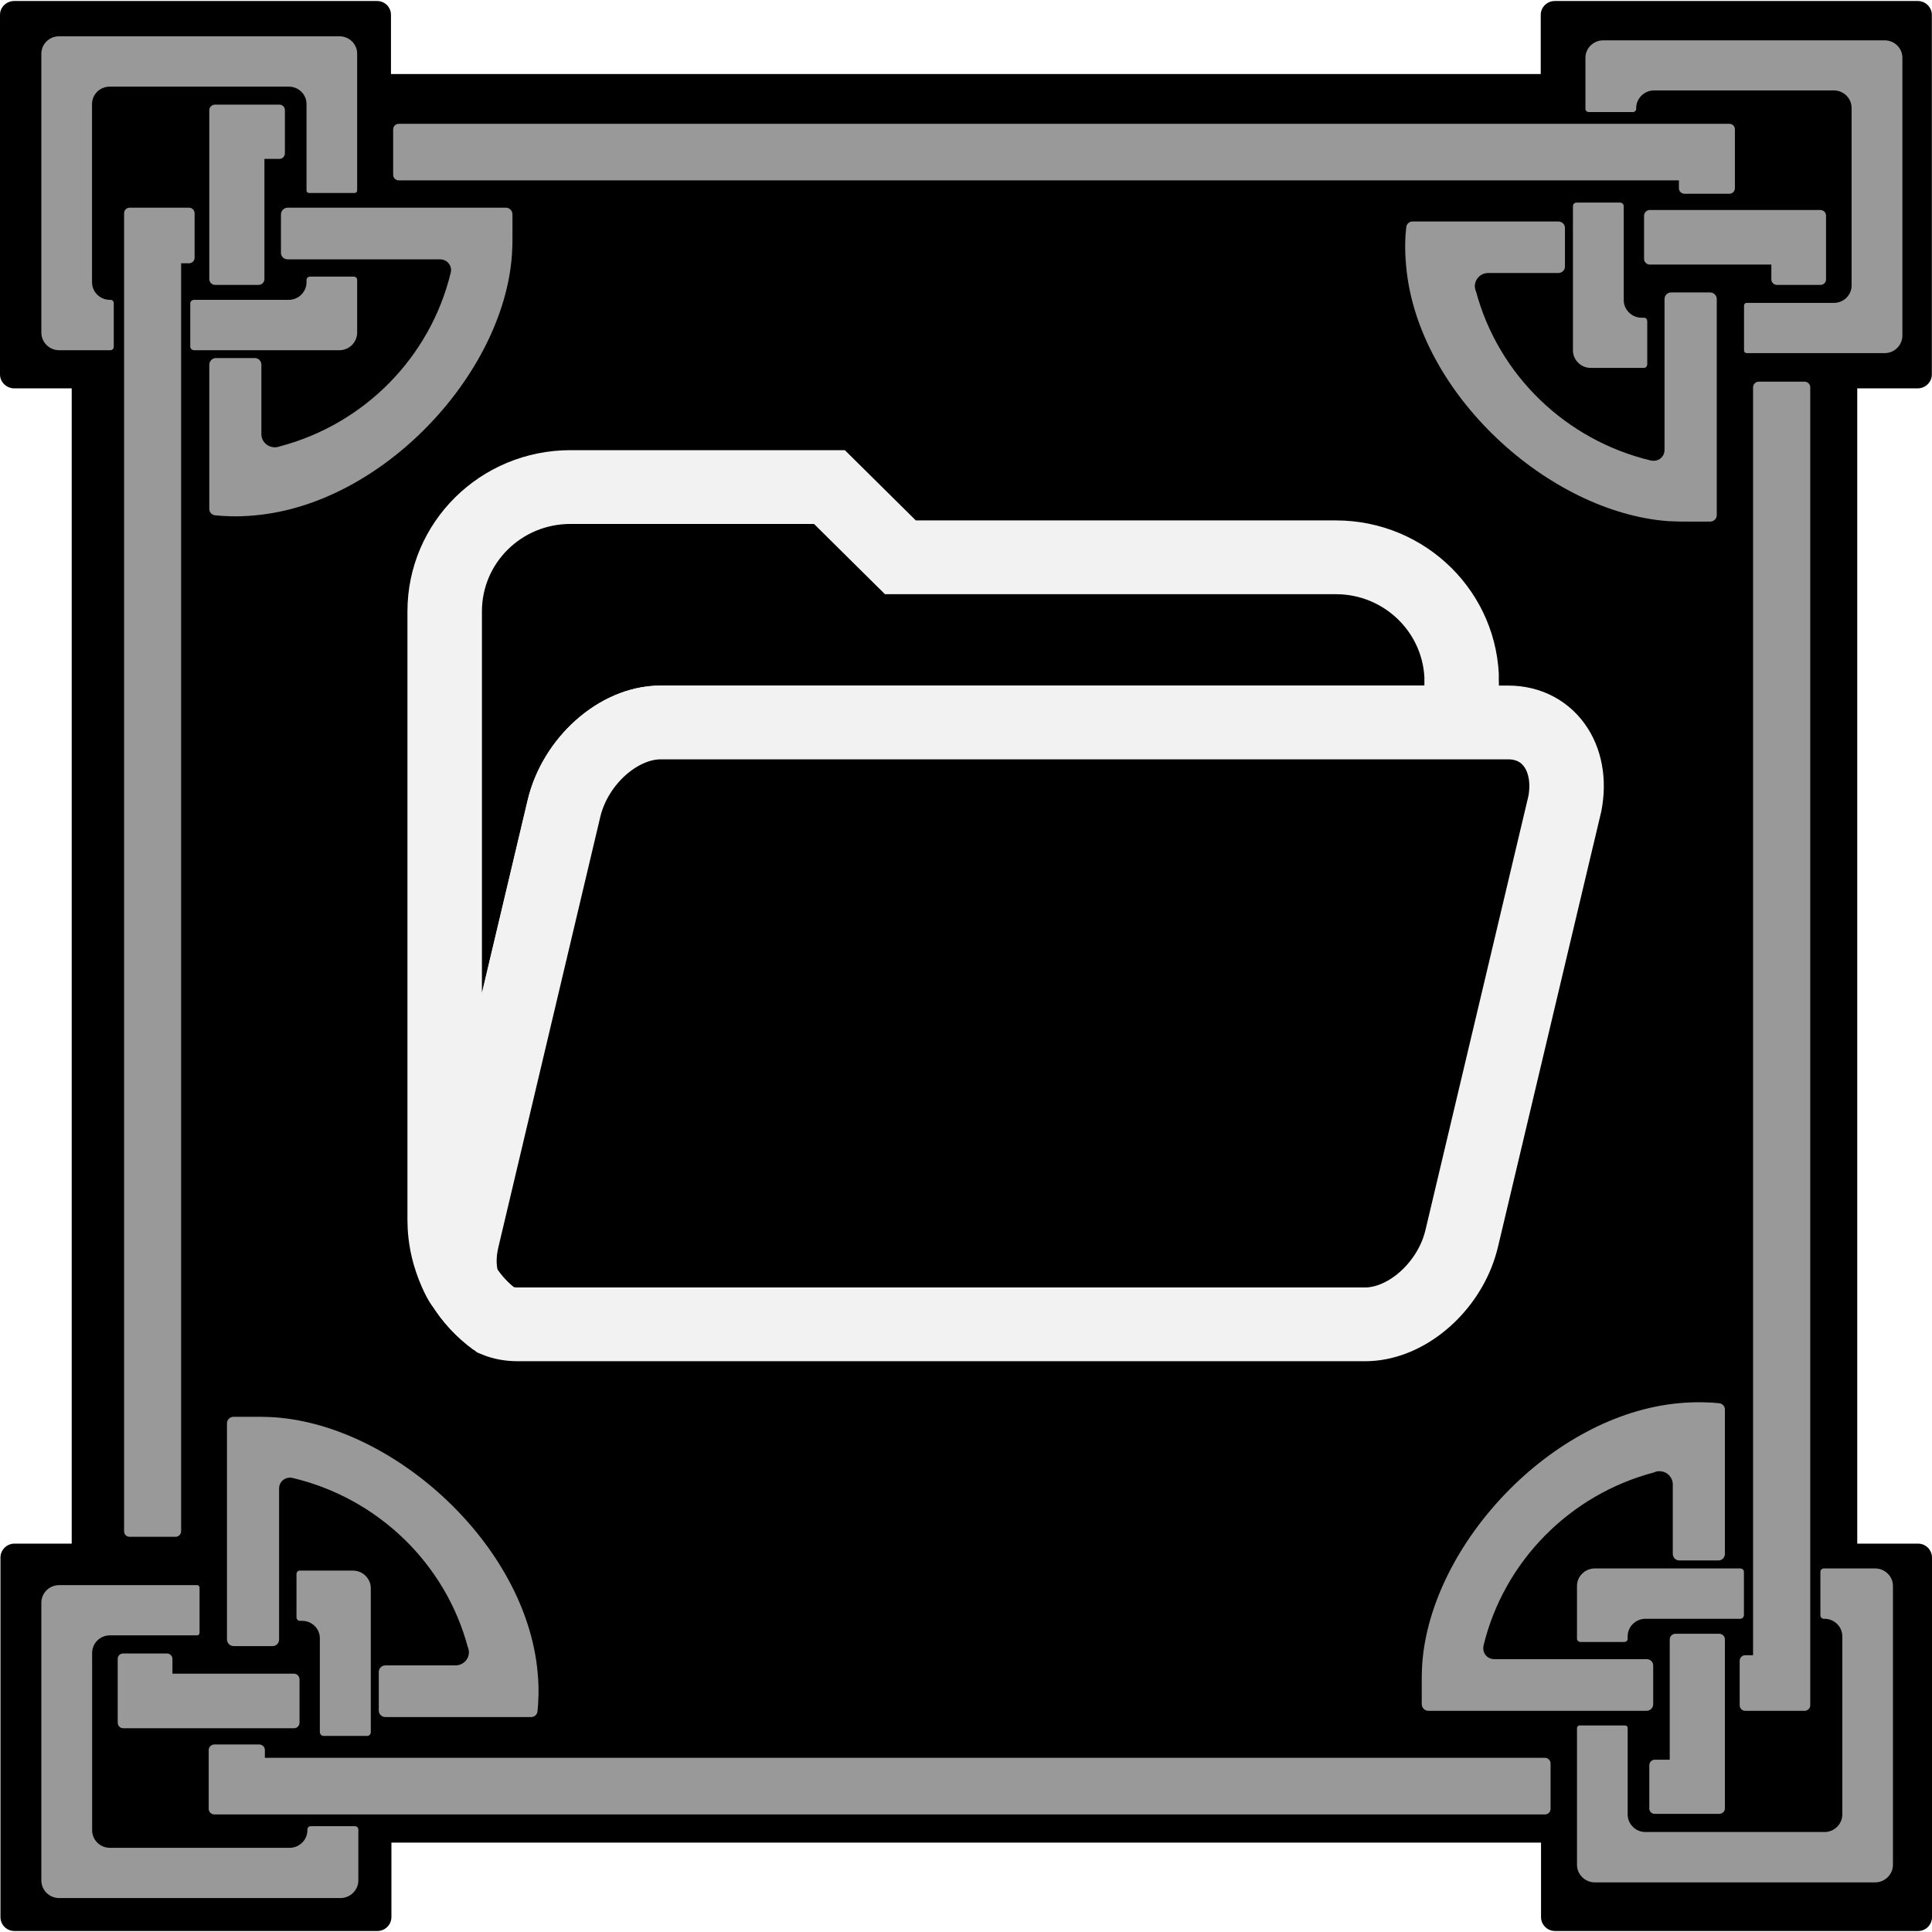
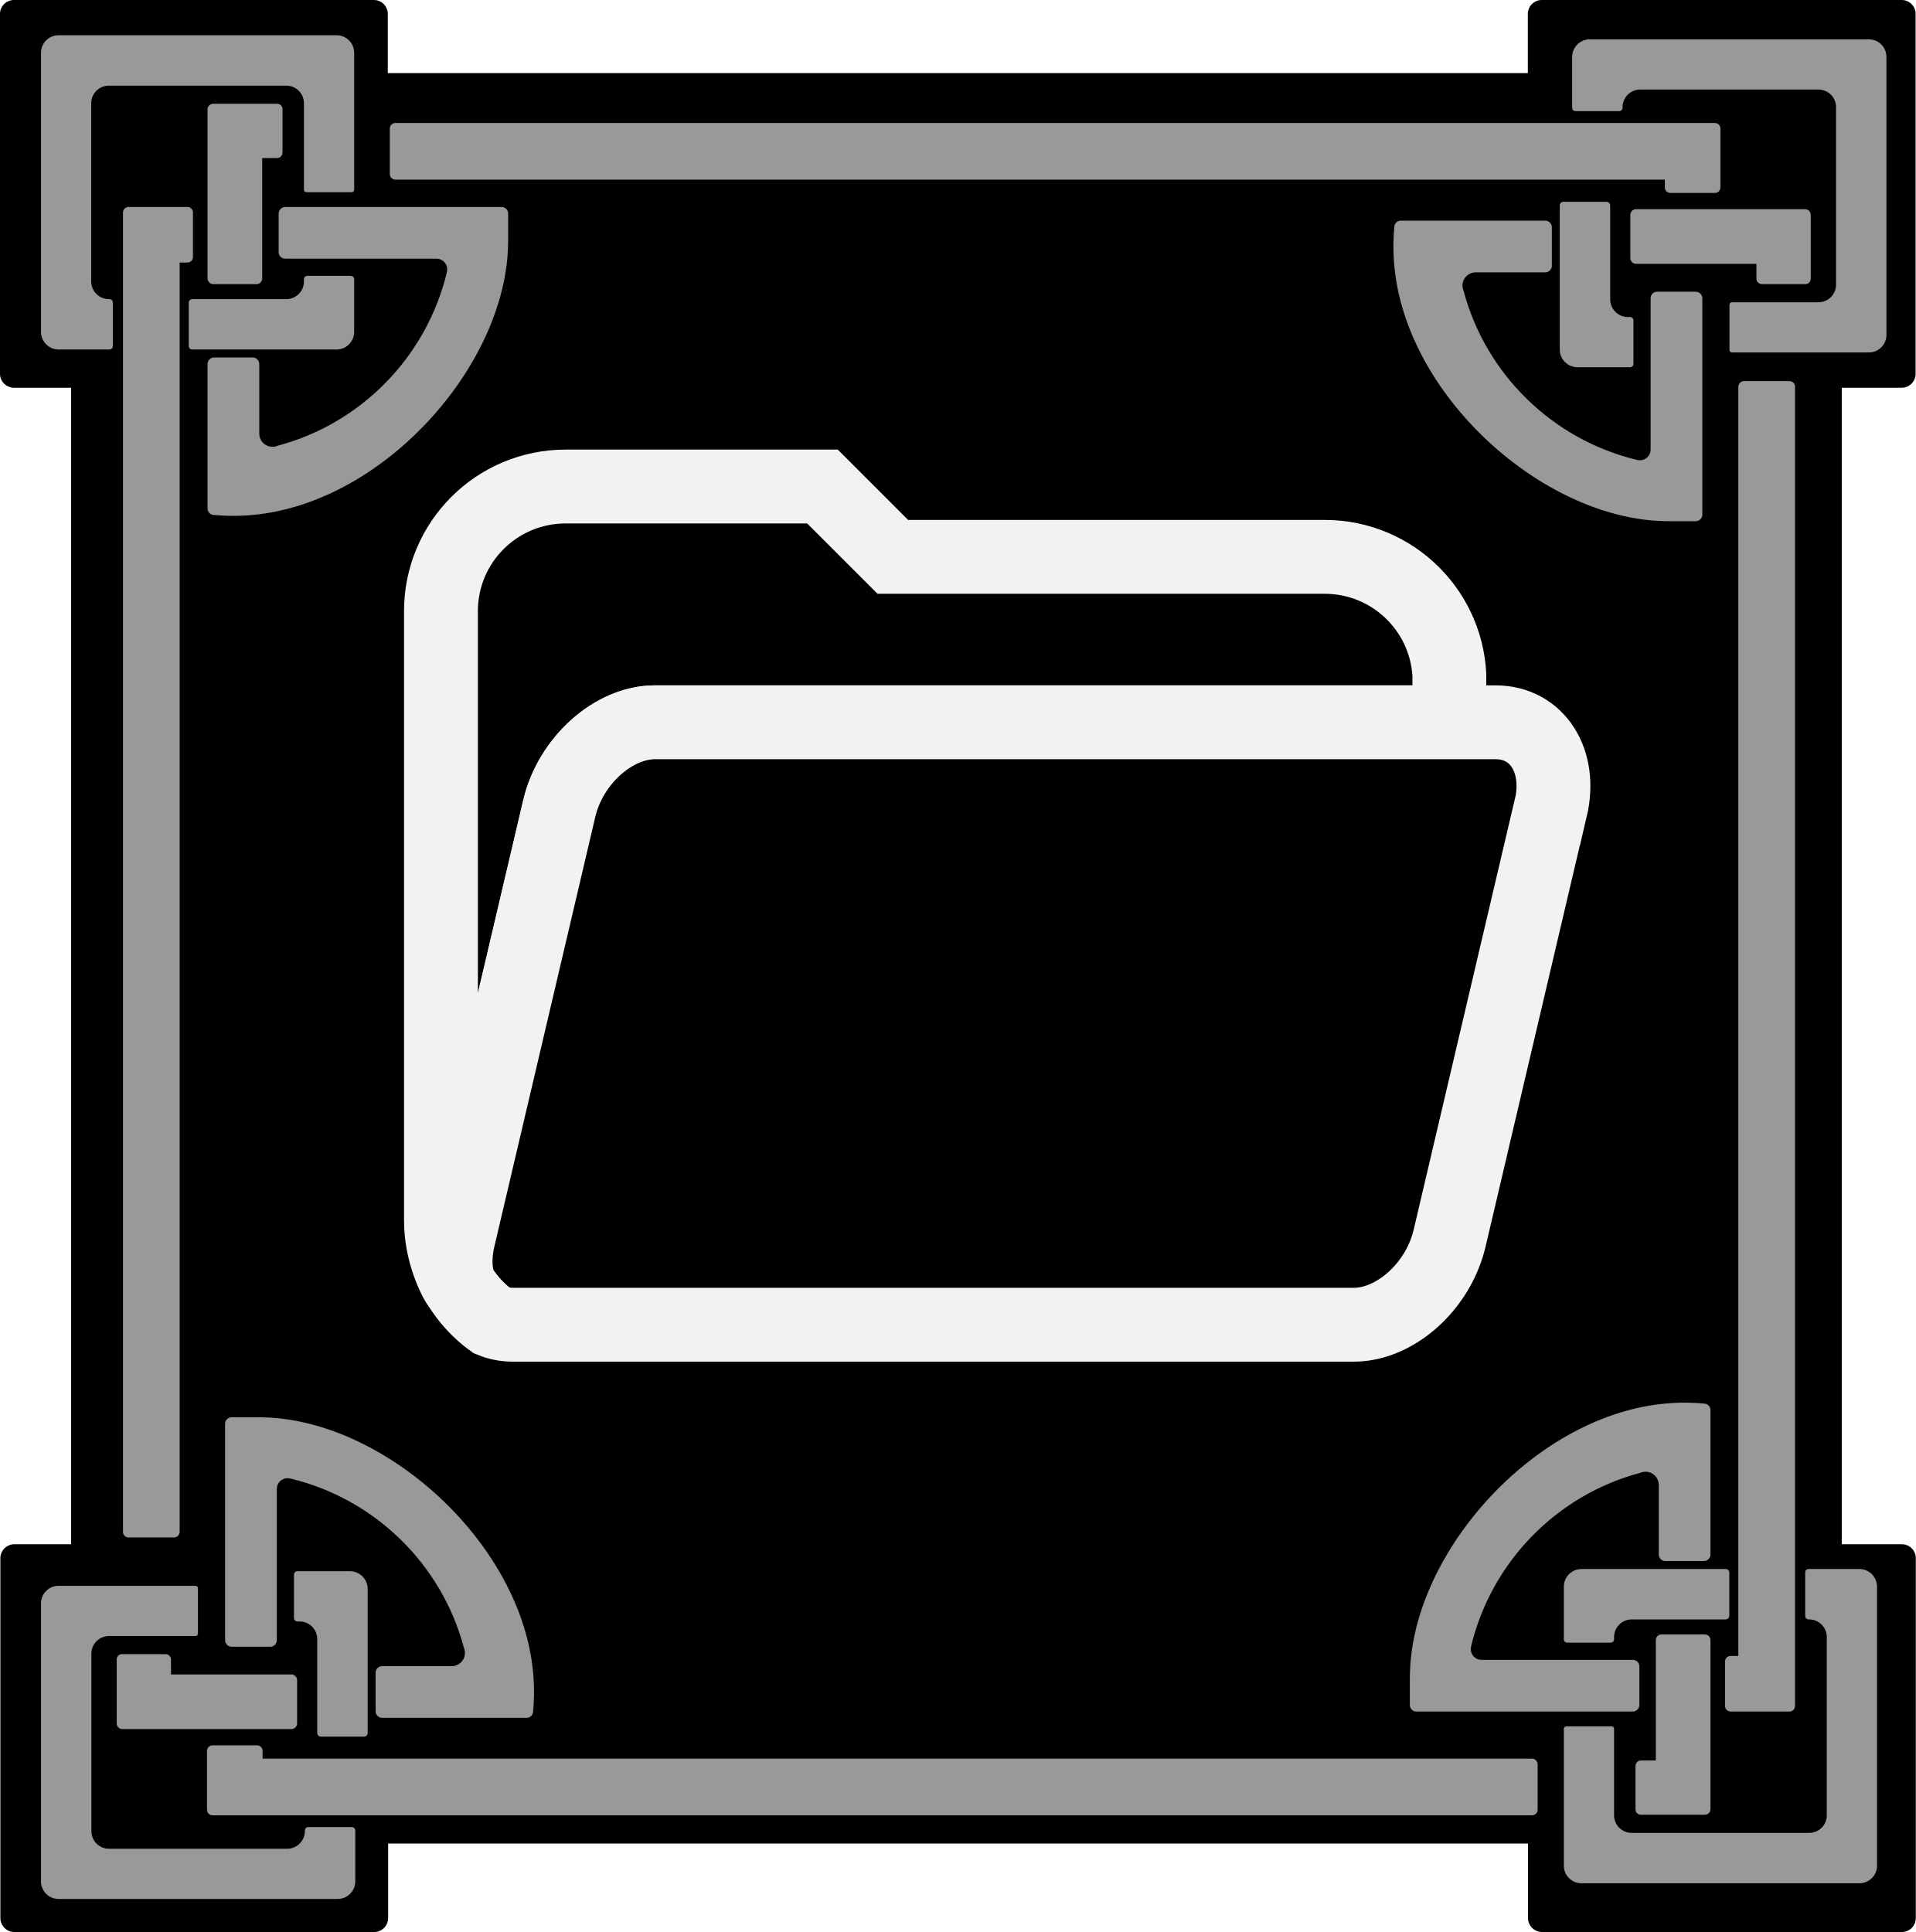
- <svg xmlns="http://www.w3.org/2000/svg" width="px" height="px" viewBox="0 0 52 52" version="1.1">
-   <g id="surface1">
-     <path style=" stroke:none;fill-rule:nonzero;fill:rgb(0%,0%,0%);fill-opacity:1;" d="M 52 41.922 L 52 51.598 C 52 51.805 51.836 51.973 51.625 51.973 L 41.855 51.973 C 41.645 51.973 41.477 51.805 41.477 51.598 L 41.477 49.594 L 10.535 49.594 L 10.535 51.598 C 10.535 51.805 10.363 51.973 10.16 51.973 L 0.387 51.973 C 0.18 51.973 0.012 51.805 0.012 51.598 L 0.012 41.922 C 0.012 41.719 0.18 41.547 0.387 41.547 L 1.93 41.547 L 1.93 10.453 L 0.383 10.453 C 0.172 10.453 0 10.281 0 10.078 L 0 0.398 C 0 0.195 0.172 0.027 0.383 0.027 L 10.148 0.027 C 10.359 0.027 10.523 0.195 10.523 0.398 L 10.523 1.992 L 41.469 1.992 L 41.469 0.398 C 41.469 0.195 41.641 0.027 41.844 0.027 L 51.617 0.027 C 51.824 0.027 51.996 0.195 51.996 0.398 L 51.996 10.078 C 51.996 10.281 51.824 10.453 51.617 10.453 L 49.988 10.453 L 49.988 41.547 L 51.625 41.547 C 51.836 41.547 52 41.719 52 41.922 Z M 52 41.922 " />
-     <path style=" stroke:none;fill-rule:nonzero;fill:rgb(60%,60%,60%);fill-opacity:1;" d="M 7.668 2.961 L 7.668 4.129 C 7.668 4.207 7.602 4.277 7.523 4.277 L 7.117 4.277 L 7.117 7.512 C 7.117 7.598 7.047 7.668 6.961 7.668 L 5.789 7.668 C 5.703 7.668 5.633 7.598 5.633 7.512 L 5.633 2.965 C 5.633 2.883 5.703 2.816 5.789 2.816 L 7.523 2.816 C 7.602 2.816 7.668 2.883 7.668 2.961 Z M 7.668 2.961 " />
-     <path style=" stroke:none;fill-rule:nonzero;fill:rgb(60%,60%,60%);fill-opacity:1;" d="M 5.238 5.742 L 5.238 6.938 C 5.238 7.02 5.172 7.086 5.086 7.086 L 4.875 7.086 L 4.875 41.215 C 4.875 41.297 4.805 41.363 4.727 41.363 L 3.488 41.363 C 3.402 41.363 3.34 41.297 3.34 41.215 L 3.34 5.742 C 3.34 5.66 3.402 5.59 3.488 5.59 L 5.086 5.59 C 5.172 5.59 5.238 5.66 5.238 5.742 Z M 5.238 5.742 " />
-     <path style=" stroke:none;fill-rule:nonzero;fill:rgb(60%,60%,60%);fill-opacity:1;" d="M 9.613 1.445 L 9.613 5.129 C 9.613 5.164 9.582 5.195 9.543 5.195 L 8.32 5.195 C 8.281 5.195 8.25 5.164 8.25 5.129 L 8.25 2.801 C 8.25 2.539 8.035 2.332 7.773 2.332 L 2.953 2.332 C 2.691 2.332 2.477 2.539 2.477 2.801 L 2.477 7.598 C 2.477 7.855 2.691 8.07 2.953 8.07 L 2.973 8.07 C 3.023 8.07 3.062 8.109 3.062 8.16 L 3.062 9.336 C 3.062 9.383 3.023 9.426 2.973 9.426 L 1.59 9.426 C 1.328 9.426 1.113 9.211 1.113 8.953 L 1.113 1.445 C 1.113 1.184 1.328 0.977 1.59 0.977 L 9.137 0.977 C 9.398 0.977 9.613 1.184 9.613 1.445 Z M 9.613 1.445 " />
-     <path style=" stroke:none;fill-rule:nonzero;fill:rgb(60%,60%,60%);fill-opacity:1;" d="M 9.613 7.52 L 9.613 8.953 C 9.613 9.211 9.398 9.426 9.137 9.426 L 5.223 9.426 C 5.168 9.426 5.121 9.383 5.121 9.328 L 5.121 8.168 C 5.121 8.113 5.168 8.07 5.223 8.07 L 7.773 8.07 C 8.035 8.07 8.25 7.855 8.25 7.598 L 8.25 7.52 C 8.262 7.473 8.297 7.445 8.344 7.445 L 9.52 7.445 C 9.566 7.445 9.602 7.473 9.613 7.52 Z M 9.613 7.52 " />
-     <path style=" stroke:none;fill-rule:nonzero;fill:rgb(60%,60%,60%);fill-opacity:1;" d="M 13.793 5.77 L 13.793 6.43 C 13.793 6.469 13.793 6.652 13.777 6.879 C 13.543 10.066 10.316 13.559 6.863 13.871 C 6.391 13.918 6.004 13.891 5.809 13.871 C 5.715 13.871 5.633 13.797 5.633 13.699 L 5.633 9.816 C 5.633 9.719 5.715 9.637 5.809 9.637 L 6.863 9.637 C 6.957 9.637 7.035 9.719 7.035 9.816 L 7.035 11.684 C 7.035 11.883 7.199 12.039 7.398 12.039 C 7.422 12.039 7.453 12.035 7.477 12.031 C 7.496 12.027 7.52 12.02 7.539 12.012 C 9.805 11.414 11.578 9.617 12.129 7.348 C 12.133 7.324 12.141 7.293 12.141 7.27 C 12.141 7.109 12.008 6.98 11.848 6.98 L 7.742 6.98 C 7.645 6.98 7.562 6.906 7.562 6.809 L 7.562 5.77 C 7.562 5.672 7.645 5.59 7.742 5.59 L 13.617 5.59 C 13.715 5.59 13.793 5.672 13.793 5.77 Z M 13.793 5.77 " />
-     <path style=" stroke:none;fill-rule:nonzero;fill:rgb(60%,60%,60%);fill-opacity:1;" d="M 44.391 48.676 L 44.391 47.512 C 44.391 47.43 44.457 47.363 44.535 47.363 L 44.941 47.363 L 44.941 44.125 C 44.941 44.039 45.012 43.973 45.098 43.973 L 46.27 43.973 C 46.355 43.973 46.426 44.039 46.426 44.125 L 46.426 48.672 C 46.426 48.758 46.355 48.82 46.27 48.82 L 44.535 48.82 C 44.457 48.82 44.391 48.758 44.391 48.676 Z M 44.391 48.676 " />
-     <path style=" stroke:none;fill-rule:nonzero;fill:rgb(60%,60%,60%);fill-opacity:1;" d="M 46.824 45.898 L 46.824 44.699 C 46.824 44.617 46.887 44.551 46.973 44.551 L 47.184 44.551 L 47.184 10.422 C 47.184 10.344 47.254 10.273 47.332 10.273 L 48.57 10.273 C 48.656 10.273 48.723 10.344 48.723 10.422 L 48.723 45.898 C 48.723 45.977 48.656 46.047 48.57 46.047 L 46.973 46.047 C 46.887 46.047 46.824 45.977 46.824 45.898 Z M 46.824 45.898 " />
-     <path style=" stroke:none;fill-rule:nonzero;fill:rgb(60%,60%,60%);fill-opacity:1;" d="M 42.445 50.191 L 42.445 46.508 C 42.445 46.473 42.477 46.441 42.516 46.441 L 43.738 46.441 C 43.781 46.441 43.809 46.473 43.809 46.508 L 43.809 48.836 C 43.809 49.098 44.027 49.309 44.285 49.309 L 49.109 49.309 C 49.367 49.309 49.586 49.098 49.586 48.836 L 49.586 44.039 C 49.586 43.781 49.367 43.57 49.109 43.57 L 49.09 43.57 C 49.039 43.57 48.996 43.527 48.996 43.48 L 48.996 42.305 C 48.996 42.254 49.039 42.215 49.09 42.215 L 50.473 42.215 C 50.73 42.215 50.949 42.426 50.949 42.684 L 50.949 50.191 C 50.949 50.453 50.73 50.664 50.473 50.664 L 42.922 50.664 C 42.664 50.664 42.445 50.453 42.445 50.191 Z M 42.445 50.191 " />
-     <path style=" stroke:none;fill-rule:nonzero;fill:rgb(60%,60%,60%);fill-opacity:1;" d="M 42.445 44.121 L 42.445 42.684 C 42.445 42.426 42.664 42.215 42.922 42.215 L 46.836 42.215 C 46.895 42.215 46.938 42.254 46.938 42.309 L 46.938 43.469 C 46.938 43.523 46.895 43.57 46.836 43.57 L 44.285 43.57 C 44.027 43.57 43.809 43.781 43.809 44.039 L 43.809 44.121 C 43.801 44.164 43.766 44.195 43.715 44.195 L 42.543 44.195 C 42.492 44.195 42.457 44.164 42.445 44.121 Z M 42.445 44.121 " />
-     <path style=" stroke:none;fill-rule:nonzero;fill:rgb(60%,60%,60%);fill-opacity:1;" d="M 38.266 45.867 L 38.266 45.207 C 38.266 45.168 38.266 44.984 38.281 44.762 C 38.52 41.574 41.746 38.078 45.199 37.766 C 45.668 37.723 46.055 37.746 46.25 37.766 C 46.348 37.766 46.426 37.84 46.426 37.938 L 46.426 41.82 C 46.426 41.922 46.348 42 46.25 42 L 45.199 42 C 45.102 42 45.023 41.922 45.023 41.82 L 45.023 39.953 C 45.023 39.758 44.863 39.598 44.664 39.598 C 44.637 39.598 44.605 39.602 44.582 39.605 C 44.562 39.613 44.543 39.617 44.523 39.629 C 42.258 40.223 40.48 42.02 39.93 44.289 C 39.926 44.312 39.922 44.344 39.922 44.367 C 39.922 44.527 40.051 44.656 40.211 44.656 L 44.316 44.656 C 44.418 44.656 44.496 44.73 44.496 44.828 L 44.496 45.867 C 44.496 45.965 44.418 46.047 44.316 46.047 L 38.441 46.047 C 38.348 46.047 38.266 45.965 38.266 45.867 Z M 38.266 45.867 " />
-     <path style=" stroke:none;fill-rule:nonzero;fill:rgb(60%,60%,60%);fill-opacity:1;" d="M 50.727 9.504 L 47.008 9.504 C 46.973 9.504 46.941 9.473 46.941 9.434 L 46.941 8.223 C 46.941 8.184 46.973 8.152 47.008 8.152 L 49.359 8.152 C 49.625 8.152 49.836 7.941 49.836 7.684 L 49.836 2.906 C 49.836 2.648 49.625 2.434 49.359 2.434 L 44.516 2.434 C 44.258 2.434 44.039 2.648 44.039 2.906 L 44.039 2.926 C 44.039 2.977 44 3.016 43.949 3.016 L 42.762 3.016 C 42.711 3.016 42.672 2.977 42.672 2.926 L 42.672 1.555 C 42.672 1.297 42.887 1.086 43.148 1.086 L 50.727 1.086 C 50.992 1.086 51.203 1.297 51.203 1.555 L 51.203 9.031 C 51.203 9.289 50.992 9.504 50.727 9.504 Z M 50.727 9.504 " />
-     <path style=" stroke:none;fill-rule:nonzero;fill:rgb(60%,60%,60%);fill-opacity:1;" d="M 46.547 5.215 L 45.34 5.215 C 45.254 5.215 45.188 5.148 45.188 5.066 L 45.188 4.855 L 10.73 4.855 C 10.652 4.855 10.582 4.789 10.582 4.707 L 10.582 3.48 C 10.582 3.398 10.652 3.332 10.73 3.332 L 46.547 3.332 C 46.629 3.332 46.695 3.398 46.695 3.48 L 46.695 5.066 C 46.695 5.148 46.629 5.215 46.547 5.215 Z M 46.547 5.215 " />
-     <path style=" stroke:none;fill-rule:nonzero;fill:rgb(60%,60%,60%);fill-opacity:1;" d="M 49.004 7.668 L 47.824 7.668 C 47.746 7.668 47.676 7.602 47.676 7.523 L 47.676 7.121 L 44.406 7.121 C 44.32 7.121 44.25 7.051 44.25 6.969 L 44.25 5.805 C 44.25 5.723 44.32 5.652 44.406 5.652 L 48.996 5.652 C 49.082 5.652 49.148 5.723 49.148 5.805 L 49.148 7.523 C 49.148 7.602 49.082 7.668 49.004 7.668 Z M 49.004 7.668 " />
-     <path style=" stroke:none;fill-rule:nonzero;fill:rgb(60%,60%,60%);fill-opacity:1;" d="M 44.262 9.902 L 42.812 9.902 C 42.551 9.902 42.336 9.688 42.336 9.43 L 42.336 5.551 C 42.336 5.496 42.375 5.453 42.434 5.453 L 43.605 5.453 C 43.66 5.453 43.703 5.496 43.703 5.551 L 43.703 8.078 C 43.703 8.336 43.922 8.551 44.18 8.551 L 44.262 8.551 C 44.305 8.559 44.336 8.594 44.336 8.645 L 44.336 9.805 C 44.336 9.855 44.305 9.891 44.262 9.902 Z M 44.262 9.902 " />
-     <path style=" stroke:none;fill-rule:nonzero;fill:rgb(60%,60%,60%);fill-opacity:1;" d="M 46.027 14.039 L 45.359 14.039 C 45.32 14.039 45.133 14.039 44.906 14.027 C 41.691 13.793 38.16 10.598 37.848 7.176 C 37.801 6.707 37.824 6.328 37.848 6.133 C 37.848 6.039 37.922 5.961 38.02 5.961 L 41.941 5.961 C 42.043 5.961 42.121 6.039 42.121 6.133 L 42.121 7.176 C 42.121 7.27 42.043 7.348 41.941 7.348 L 40.055 7.348 C 39.855 7.348 39.695 7.508 39.695 7.707 C 39.695 7.73 39.699 7.762 39.707 7.785 C 39.711 7.805 39.715 7.824 39.727 7.844 C 40.328 10.09 42.141 11.848 44.434 12.395 C 44.457 12.398 44.488 12.402 44.512 12.402 C 44.672 12.402 44.801 12.273 44.801 12.113 L 44.801 8.051 C 44.801 7.949 44.879 7.871 44.977 7.871 L 46.027 7.871 C 46.125 7.871 46.207 7.949 46.207 8.051 L 46.207 13.867 C 46.207 13.961 46.125 14.039 46.027 14.039 Z M 46.027 14.039 " />
-     <path style=" stroke:none;fill-rule:nonzero;fill:rgb(60%,60%,60%);fill-opacity:1;" d="M 1.59 42.664 L 5.309 42.664 C 5.344 42.664 5.371 42.695 5.371 42.734 L 5.371 43.945 C 5.371 43.984 5.344 44.016 5.309 44.016 L 2.957 44.016 C 2.691 44.016 2.48 44.23 2.48 44.488 L 2.48 49.262 C 2.48 49.52 2.691 49.734 2.957 49.734 L 7.797 49.734 C 8.059 49.734 8.273 49.52 8.273 49.262 L 8.273 49.242 C 8.273 49.191 8.316 49.152 8.363 49.152 L 9.555 49.152 C 9.602 49.152 9.645 49.191 9.645 49.242 L 9.645 50.613 C 9.645 50.871 9.426 51.086 9.168 51.086 L 1.59 51.086 C 1.324 51.086 1.113 50.871 1.113 50.613 L 1.113 43.137 C 1.113 42.879 1.324 42.664 1.59 42.664 Z M 1.59 42.664 " />
-     <path style=" stroke:none;fill-rule:nonzero;fill:rgb(60%,60%,60%);fill-opacity:1;" d="M 5.77 46.953 L 6.977 46.953 C 7.062 46.953 7.129 47.02 7.129 47.102 L 7.129 47.312 C 7.129 47.312 41.586 47.312 41.586 47.312 C 41.664 47.312 41.734 47.383 41.734 47.461 L 41.734 48.688 C 41.734 48.77 41.664 48.836 41.586 48.836 L 5.77 48.836 C 5.688 48.836 5.617 48.77 5.617 48.688 L 5.617 47.102 C 5.617 47.02 5.688 46.953 5.77 46.953 Z M 5.77 46.953 " />
-     <path style=" stroke:none;fill-rule:nonzero;fill:rgb(60%,60%,60%);fill-opacity:1;" d="M 3.312 44.504 L 4.492 44.504 C 4.57 44.504 4.641 44.566 4.641 44.645 L 4.641 45.047 C 4.641 45.047 7.91 45.047 7.91 45.047 C 7.996 45.047 8.062 45.117 8.062 45.203 L 8.062 46.363 C 8.062 46.449 7.996 46.516 7.91 46.516 L 3.316 46.516 C 3.234 46.516 3.168 46.449 3.168 46.363 L 3.168 44.645 C 3.168 44.566 3.234 44.504 3.312 44.504 Z M 3.312 44.504 " />
-     <path style=" stroke:none;fill-rule:nonzero;fill:rgb(60%,60%,60%);fill-opacity:1;" d="M 8.055 42.273 L 9.504 42.273 C 9.762 42.273 9.98 42.488 9.98 42.746 L 9.98 46.621 C 9.98 46.676 9.938 46.723 9.883 46.723 L 8.711 46.723 C 8.656 46.723 8.609 46.676 8.609 46.621 L 8.609 44.094 C 8.609 43.836 8.395 43.625 8.133 43.625 L 8.055 43.625 C 8.008 43.613 7.98 43.578 7.98 43.527 L 7.98 42.367 C 7.98 42.316 8.008 42.281 8.055 42.273 Z M 8.055 42.273 " />
-     <path style=" stroke:none;fill-rule:nonzero;fill:rgb(60%,60%,60%);fill-opacity:1;" d="M 6.289 38.133 L 6.957 38.133 C 6.996 38.133 7.184 38.133 7.406 38.148 C 10.625 38.383 14.152 41.578 14.469 45 C 14.516 45.465 14.488 45.848 14.469 46.039 C 14.469 46.137 14.395 46.215 14.293 46.215 L 10.375 46.215 C 10.273 46.215 10.195 46.137 10.195 46.039 L 10.195 45 C 10.195 44.902 10.273 44.824 10.375 44.824 L 12.258 44.824 C 12.461 44.824 12.621 44.664 12.621 44.469 C 12.621 44.441 12.617 44.414 12.609 44.387 C 12.605 44.367 12.602 44.348 12.59 44.328 C 11.988 42.086 10.176 40.328 7.883 39.781 C 7.859 39.777 7.828 39.77 7.805 39.77 C 7.645 39.77 7.512 39.898 7.512 40.059 L 7.512 44.125 C 7.512 44.223 7.438 44.305 7.336 44.305 L 6.289 44.305 C 6.191 44.305 6.109 44.223 6.109 44.125 L 6.109 38.305 C 6.109 38.211 6.191 38.133 6.289 38.133 Z M 6.289 38.133 " />
-     <path style="fill-rule:nonzero;fill:rgb(0%,0%,0%);fill-opacity:1;stroke-width:4;stroke-linecap:butt;stroke-linejoin:miter;stroke:rgb(94.902%,94.902%,94.902%);stroke-opacity:1;stroke-miterlimit:10;" d="M 78.491 36.913 L 78.491 39.116 L 35.469 39.116 C 33.209 39.116 30.887 41.209 30.279 43.79 L 24.807 67.082 C 24.722 67.396 24.628 67.868 24.667 68.427 C 24.714 69.143 24.932 69.6 24.878 69.623 C 24.823 69.639 24.402 68.884 24.137 67.947 C 23.927 67.2 23.88 66.539 23.88 66.082 L 23.88 33.097 C 23.88 29.367 26.896 26.353 30.637 26.353 L 44.541 26.353 L 48.352 30.162 L 71.741 30.162 C 75.467 30.162 78.498 33.183 78.498 36.921 Z M 78.491 36.913 " transform="matrix(0.501205,0,0,0.496431,0,0.0267071)" />
-     <path style="fill-rule:nonzero;fill:rgb(0%,0%,0%);fill-opacity:1;stroke-width:4;stroke-linecap:butt;stroke-linejoin:miter;stroke:rgb(94.902%,94.902%,94.902%);stroke-opacity:1;stroke-miterlimit:10;" d="M 83.97 43.79 L 78.498 67.082 C 78.428 67.373 78.342 67.648 78.233 67.931 C 77.368 70.111 75.311 71.748 73.308 71.748 L 27.808 71.748 C 27.379 71.748 26.99 71.677 26.631 71.527 C 25.93 71.008 25.33 70.371 24.878 69.623 C 24.628 68.891 24.597 68.018 24.823 67.082 L 30.286 43.79 C 30.887 41.209 33.217 39.116 35.477 39.116 L 80.992 39.116 C 83.253 39.116 84.593 41.209 83.977 43.79 Z M 83.97 43.79 " transform="matrix(0.501205,0,0,0.496431,0,0.0267071)" />
-     <path style="fill-rule:nonzero;fill:rgb(0%,0%,0%);fill-opacity:1;stroke-width:4;stroke-linecap:butt;stroke-linejoin:miter;stroke:rgb(94.902%,94.902%,94.902%);stroke-opacity:1;stroke-miterlimit:10;" d="M 26.623 71.52 C 25.922 71 25.322 70.363 24.87 69.607 " transform="matrix(0.501205,0,0,0.496431,0,0.0267071)" />
+ <svg xmlns="http://www.w3.org/2000/svg" id="_Слой_2" data-name="Слой_2" viewBox="0 0 103.75 104.64">
+   <defs>
+     <style>
+       .cls-1 {
+         fill: #999;
+       }
+ 
+       .cls-2 {
+         stroke: #f2f2f2;
+         stroke-miterlimit: 10;
+         stroke-width: 4px;
+       }
+     </style>
+   </defs>
+   <g id="Low_x5F_buttons_x5F_base">
+     <path d="M103.75,84.39v19.49c0,.42-.33.76-.75.76h-19.49c-.42,0-.76-.34-.76-.76v-4.03H21.02v4.03c0,.42-.34.76-.75.76H.77c-.41,0-.75-.34-.75-.76v-19.49c0-.41.34-.75.75-.75h3.08V21H.76c-.42,0-.76-.34-.76-.75V.75c0-.41.34-.75.76-.75h19.49c.42,0,.75.34.75.75v3.21h61.74V.75c0-.41.34-.75.75-.75h19.5c.41,0,.75.34.75.75v19.5c0,.41-.34.75-.75.75h-3.25v62.64h3.26c.42,0,.75.34.75.75Z" />
+     <g>
+       <path class="cls-1" d="M15.3,5.91v2.35c0,.16-.13.3-.29.3h-.81v6.52c0,.17-.14.31-.31.31h-2.34c-.17,0-.31-.14-.31-.31V5.92c0-.17.14-.3.31-.3h3.46c.16,0,.29.13.29.29Z" />
+       <path class="cls-1" d="M10.45,11.51v2.41c0,.17-.13.3-.3.3h-.42v68.75c0,.16-.14.3-.3.3h-2.47c-.17,0-.3-.14-.3-.3V11.51c0-.16.13-.3.3-.3h3.19c.17,0,.3.14.3.3Z" />
+       <path class="cls-1" d="M19.18,2.86v7.42c0,.07-.06.13-.14.13h-2.44c-.08,0-.14-.06-.14-.13v-4.69c0-.53-.43-.95-.95-.95H5.89c-.52,0-.95.42-.95.95v9.66c0,.52.43.95.95.95h.04c.1,0,.18.08.18.18v2.37c0,.1-.08.18-.18.18h-2.76c-.52,0-.95-.43-.95-.95V2.86c0-.53.43-.95.95-.95h15.06c.52,0,.95.42.95.95Z" />
+       <path class="cls-1" d="M19.18,15.09v2.89c0,.52-.43.95-.95.95h-7.81c-.11,0-.2-.08-.2-.19v-2.34c0-.11.09-.2.2-.2h5.09c.52,0,.95-.43.95-.95v-.16c.02-.09.09-.15.19-.15h2.34c.1,0,.17.06.19.15Z" />
+       <path class="cls-1" d="M27.52,11.57v1.33c0,.08,0,.45-.03.9-.47,6.42-6.91,13.46-13.8,14.09-.94.09-1.71.04-2.1,0-.19,0-.35-.15-.35-.35v-7.82c0-.2.16-.36.35-.36h2.1c.19,0,.35.16.35.36v3.76c0,.4.32.72.72.72.05,0,.11-.01.16-.02.04-.01.08-.02.12-.04,4.52-1.2,8.06-4.82,9.16-9.39.01-.05.02-.11.02-.16,0-.32-.26-.58-.58-.58h-8.19c-.2,0-.36-.15-.36-.35v-2.09c0-.2.16-.36.36-.36h11.72c.19,0,.35.16.35.36Z" />
+       <path class="cls-1" d="M88.57,98v-2.35c0-.16.13-.3.29-.3h.81v-6.52c0-.17.14-.31.31-.31h2.34c.17,0,.31.14.31.31v9.16c0,.17-.14.3-.31.3h-3.46c-.16,0-.29-.13-.29-.29Z" />
+       <path class="cls-1" d="M93.42,92.4v-2.41c0-.17.13-.3.3-.3h.42V20.94c0-.16.14-.3.3-.3h2.47c.17,0,.3.14.3.3v71.46c0,.16-.13.3-.3.3h-3.19c-.17,0-.3-.14-.3-.3Z" />
+       <path class="cls-1" d="M84.69,101.05v-7.42c0-.07.06-.13.14-.13h2.44c.08,0,.14.06.14.13v4.69c0,.53.43.95.95.95h9.62c.52,0,.95-.42.95-.95v-9.66c0-.52-.43-.95-.95-.95h-.04c-.1,0-.18-.08-.18-.18v-2.37c0-.1.08-.18.18-.18h2.76c.52,0,.95.43.95.95v15.12c0,.53-.43.95-.95.95h-15.06c-.52,0-.95-.42-.95-.95Z" />
+       <path class="cls-1" d="M84.69,88.82v-2.89c0-.52.43-.95.95-.95h7.81c.11,0,.2.08.2.19v2.34c0,.11-.09.2-.2.2h-5.09c-.52,0-.95.43-.95.95v.16c-.02.09-.09.15-.19.15h-2.34c-.1,0-.17-.06-.19-.15Z" />
+       <path class="cls-1" d="M76.35,92.34v-1.33c0-.08,0-.45.03-.9.47-6.42,6.91-13.46,13.8-14.09.94-.09,1.71-.04,2.1,0,.19,0,.35.15.35.35v7.82c0,.2-.16.36-.35.36h-2.1c-.19,0-.35-.16-.35-.36v-3.76c0-.4-.32-.72-.72-.72-.05,0-.11.01-.16.02-.04.01-.08.02-.12.04-4.52,1.2-8.06,4.82-9.16,9.39-.01.05-.02.11-.02.16,0,.32.26.58.58.58h8.19c.2,0,.36.15.36.35v2.09c0,.2-.16.36-.36.36h-11.72c-.19,0-.35-.16-.35-.36Z" />
+       <path class="cls-1" d="M101.21,19.09h-7.42c-.07,0-.13-.06-.13-.14v-2.44c0-.08.06-.14.13-.14h4.69c.53,0,.95-.43.95-.95V5.8c0-.52-.42-.95-.95-.95h-9.66c-.52,0-.95.43-.95.95v.04c0,.1-.08.18-.18.18h-2.37c-.1,0-.18-.08-.18-.18v-2.76c0-.52.43-.95.95-.95h15.12c.53,0,.95.43.95.95v15.06c0,.52-.42.95-.95.95Z" />
+       <path class="cls-1" d="M92.87,10.45h-2.41c-.17,0-.3-.13-.3-.3v-.42H21.41c-.16,0-.3-.14-.3-.3v-2.47c0-.17.14-.3.3-.3h71.46c.16,0,.3.13.3.3v3.19c0,.17-.14.3-.3.3Z" />
+       <path class="cls-1" d="M97.77,15.39h-2.35c-.16,0-.3-.13-.3-.29v-.81h-6.52c-.17,0-.31-.14-.31-.31v-2.34c0-.17.14-.31.31-.31h9.16c.17,0,.3.14.3.31v3.46c0,.16-.13.29-.29.29Z" />
+       <path class="cls-1" d="M88.31,19.89h-2.89c-.52,0-.95-.43-.95-.95v-7.81c0-.11.08-.2.19-.2h2.34c.11,0,.2.09.2.2v5.09c0,.52.43.95.95.95h.16c.09.02.15.09.15.19v2.34c0,.1-.06.17-.15.19Z" />
+       <path class="cls-1" d="M91.83,28.23h-1.33c-.08,0-.45,0-.9-.03-6.42-.47-13.46-6.91-14.09-13.8-.09-.94-.04-1.71,0-2.1,0-.19.15-.35.35-.35h7.82c.2,0,.36.16.36.35v2.1c0,.19-.16.35-.36.35h-3.76c-.4,0-.72.32-.72.72,0,.05.01.11.02.16.01.04.02.08.04.12,1.2,4.52,4.82,8.06,9.39,9.16.05.01.11.02.16.02.32,0,.58-.26.58-.58v-8.19c0-.2.15-.36.35-.36h2.09c.2,0,.36.16.36.36v11.72c0,.19-.16.35-.36.35Z" />
+       <path class="cls-1" d="M3.17,85.89h7.42c.07,0,.13.06.13.14v2.44c0,.08-.06.14-.13.14h-4.69c-.53,0-.95.43-.95.95v9.62c0,.52.42.95.95.95h9.66c.52,0,.95-.43.95-.95v-.04c0-.1.08-.18.18-.18h2.37c.1,0,.18.08.18.18v2.76c0,.52-.43.95-.95.95H3.17c-.53,0-.95-.43-.95-.95v-15.06c0-.52.42-.95.95-.95Z" />
+       <path class="cls-1" d="M11.51,94.53h2.41c.17,0,.3.13.3.3v.42s68.75,0,68.75,0c.16,0,.3.14.3.3v2.47c0,.17-.14.3-.3.3H11.51c-.16,0-.3-.13-.3-.3v-3.19c0-.17.14-.3.3-.3Z" />
+       <path class="cls-1" d="M6.61,89.59h2.35c.16,0,.3.13.3.29v.81s6.52,0,6.52,0c.17,0,.31.14.31.31v2.34c0,.17-.14.31-.31.31H6.62c-.17,0-.3-.14-.3-.31v-3.46c0-.16.13-.29.29-.29Z" />
+       <path class="cls-1" d="M16.07,85.1h2.89c.52,0,.95.43.95.95v7.81c0,.11-.08.2-.19.2h-2.34c-.11,0-.2-.09-.2-.2v-5.09c0-.52-.43-.95-.95-.95h-.16c-.09-.02-.15-.09-.15-.19v-2.34c0-.1.06-.17.15-.19Z" />
+       <path class="cls-1" d="M12.55,76.76h1.33c.08,0,.45,0,.9.03,6.42.47,13.46,6.91,14.09,13.8.09.94.04,1.71,0,2.1,0,.19-.15.35-.35.35h-7.82c-.2,0-.36-.16-.36-.35v-2.1c0-.19.16-.35.36-.35h3.76c.4,0,.72-.32.72-.72,0-.05-.01-.11-.02-.16-.01-.04-.02-.08-.04-.12-1.2-4.52-4.82-8.06-9.39-9.16-.05-.01-.11-.02-.16-.02-.32,0-.58.26-.58.58v8.19c0,.2-.15.36-.35.36h-2.09c-.2,0-.36-.16-.36-.36v-11.72c0-.19.16-.35.36-.35Z" />
+     </g>
+   </g>
+   <g id="Low_x5F_buttens_x5F_icons">
+     <g>
+       <path class="cls-2" d="M78.49,36.91v2.21h-43.02c-2.26,0-4.58,2.09-5.19,4.67l-5.47,23.29c-.09.32-.18.79-.14,1.35.04.71.26,1.17.21,1.19-.06.02-.48-.74-.74-1.67-.21-.75-.26-1.41-.26-1.87v-32.98c0-3.73,3.02-6.75,6.76-6.75h13.9l3.81,3.81h23.39c3.73,0,6.76,3.02,6.76,6.76Z" />
+       <path class="cls-2" d="M83.97,43.79l-5.47,23.29c-.07.29-.16.57-.27.85-.86,2.18-2.92,3.82-4.92,3.82H27.81c-.43,0-.82-.07-1.18-.22-.7-.52-1.3-1.16-1.75-1.91-.25-.73-.28-1.6-.06-2.54l5.47-23.29c.6-2.58,2.93-4.67,5.19-4.67h45.51c2.26,0,3.6,2.09,2.99,4.67Z" />
+       <path class="cls-2" d="M26.62,71.52c-.7-.52-1.3-1.16-1.75-1.91" />
+     </g>
  </g>
</svg>
